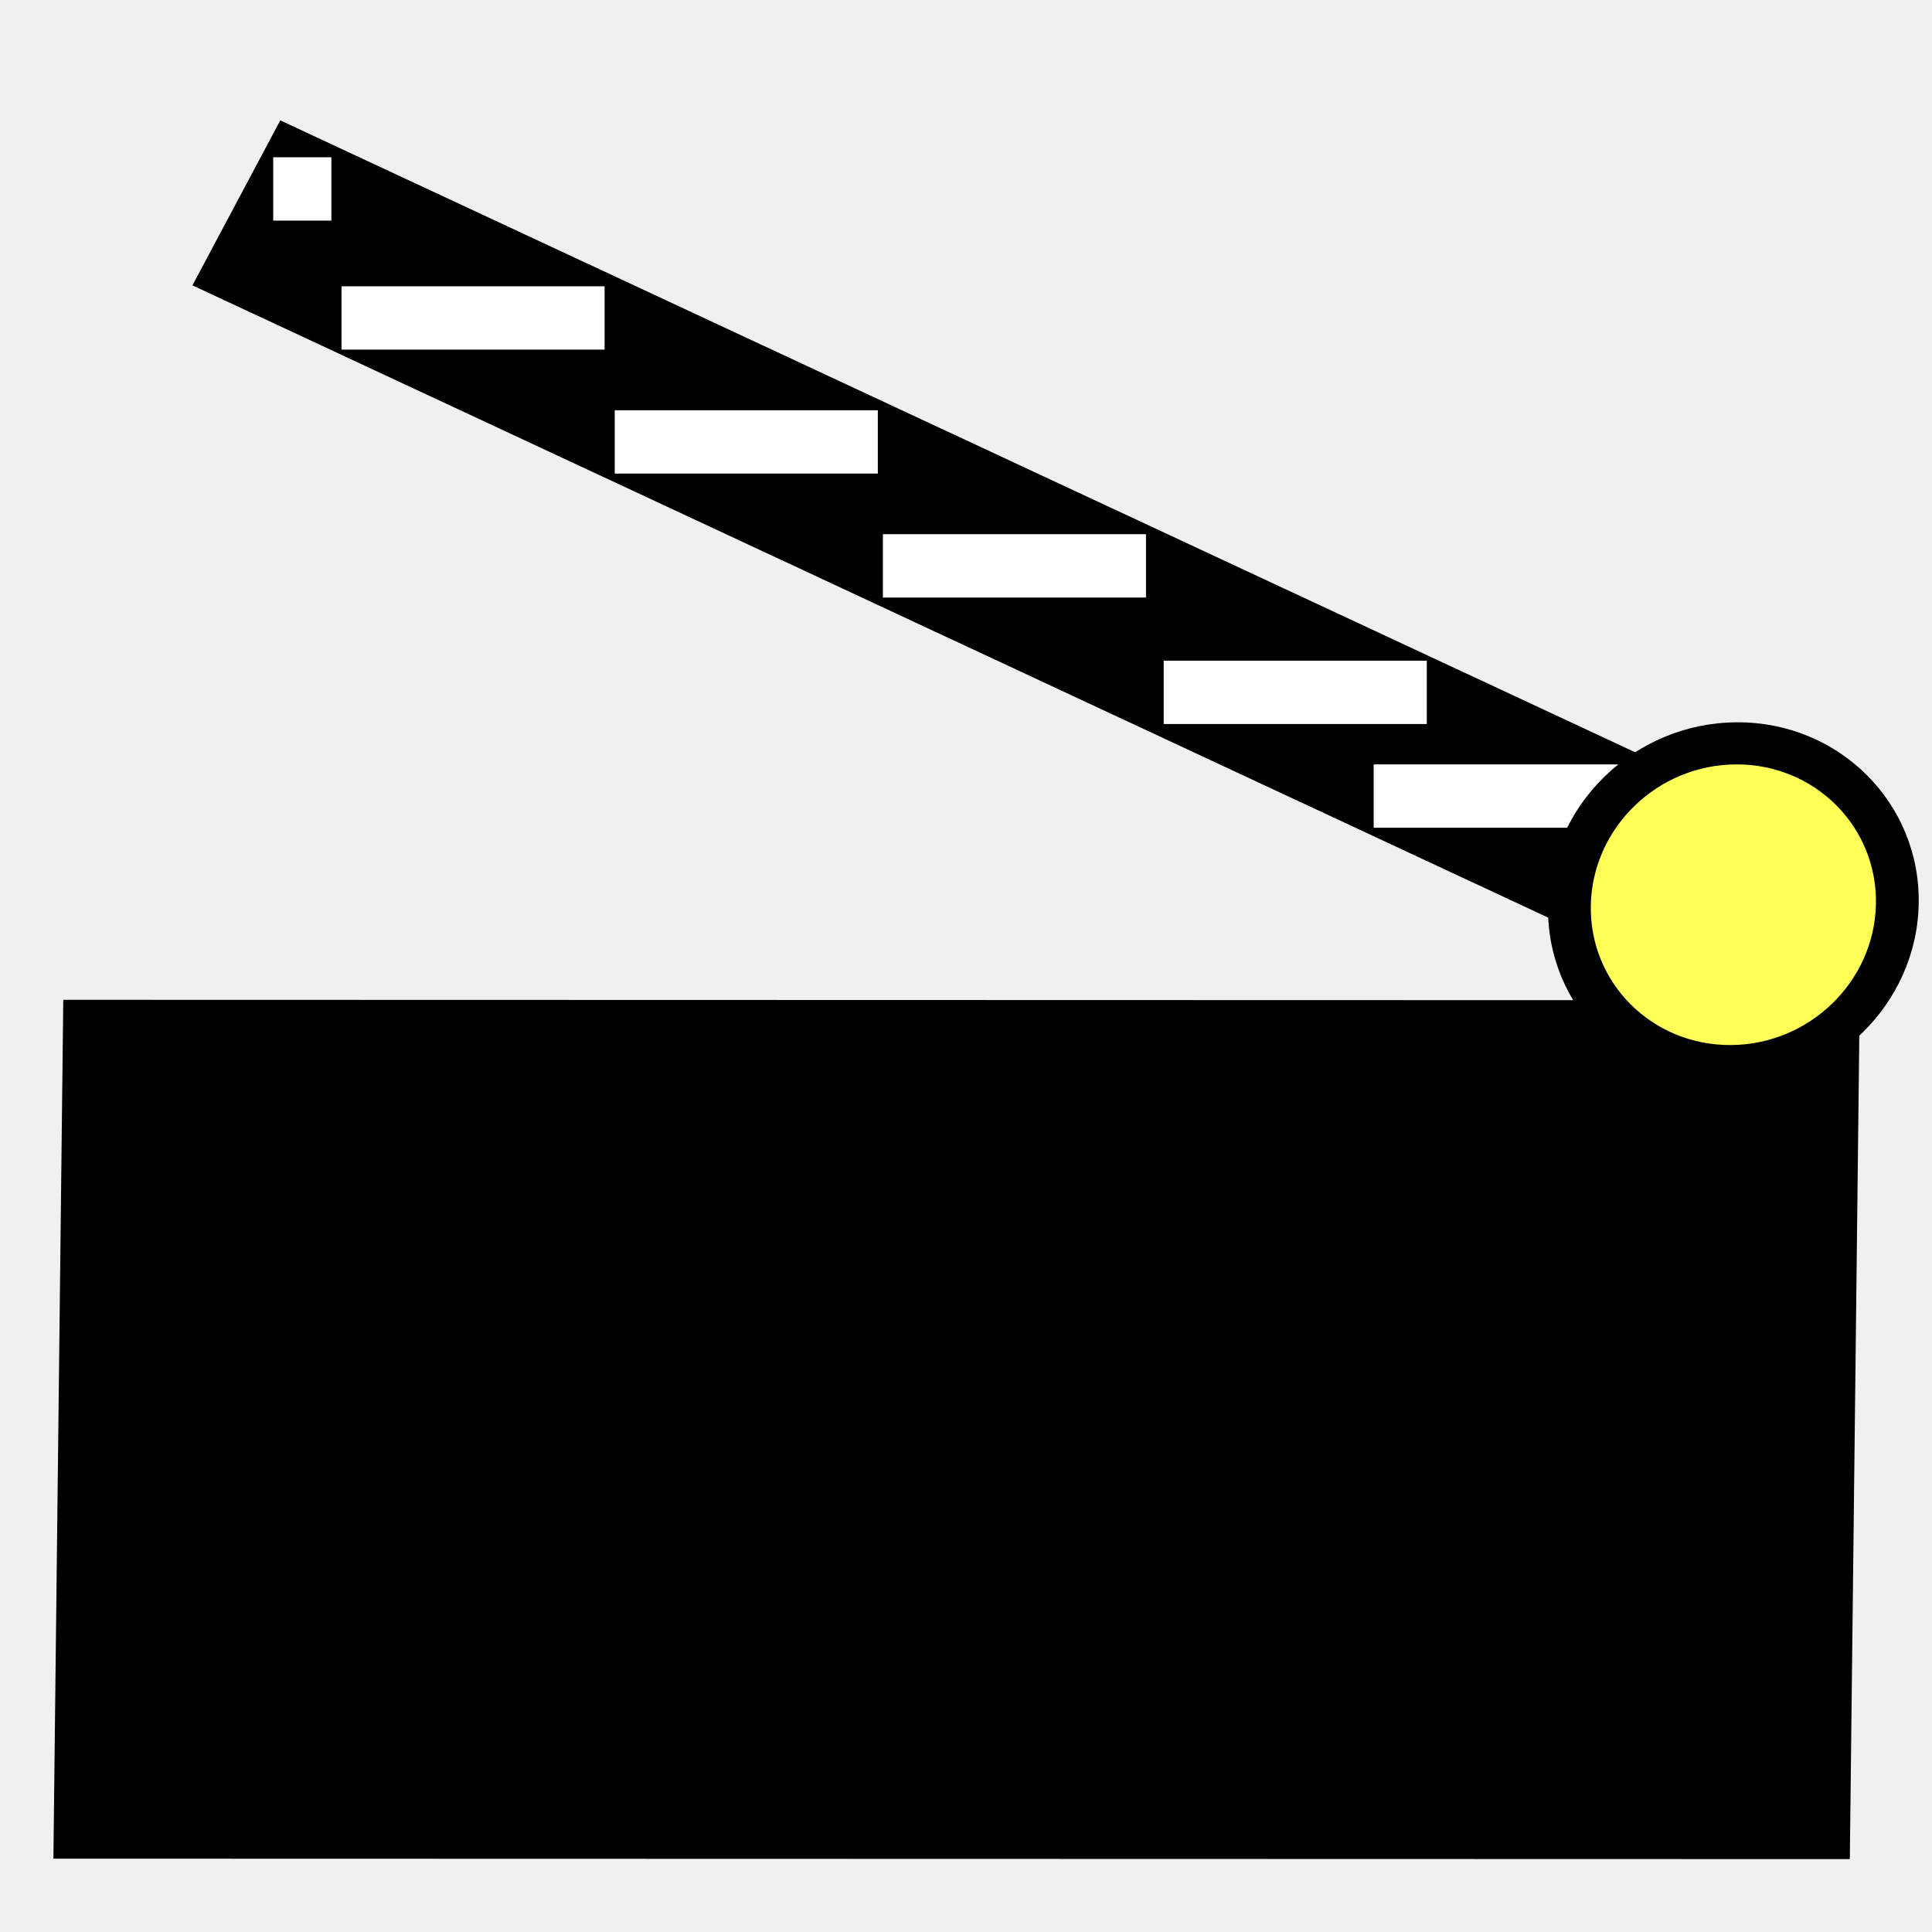
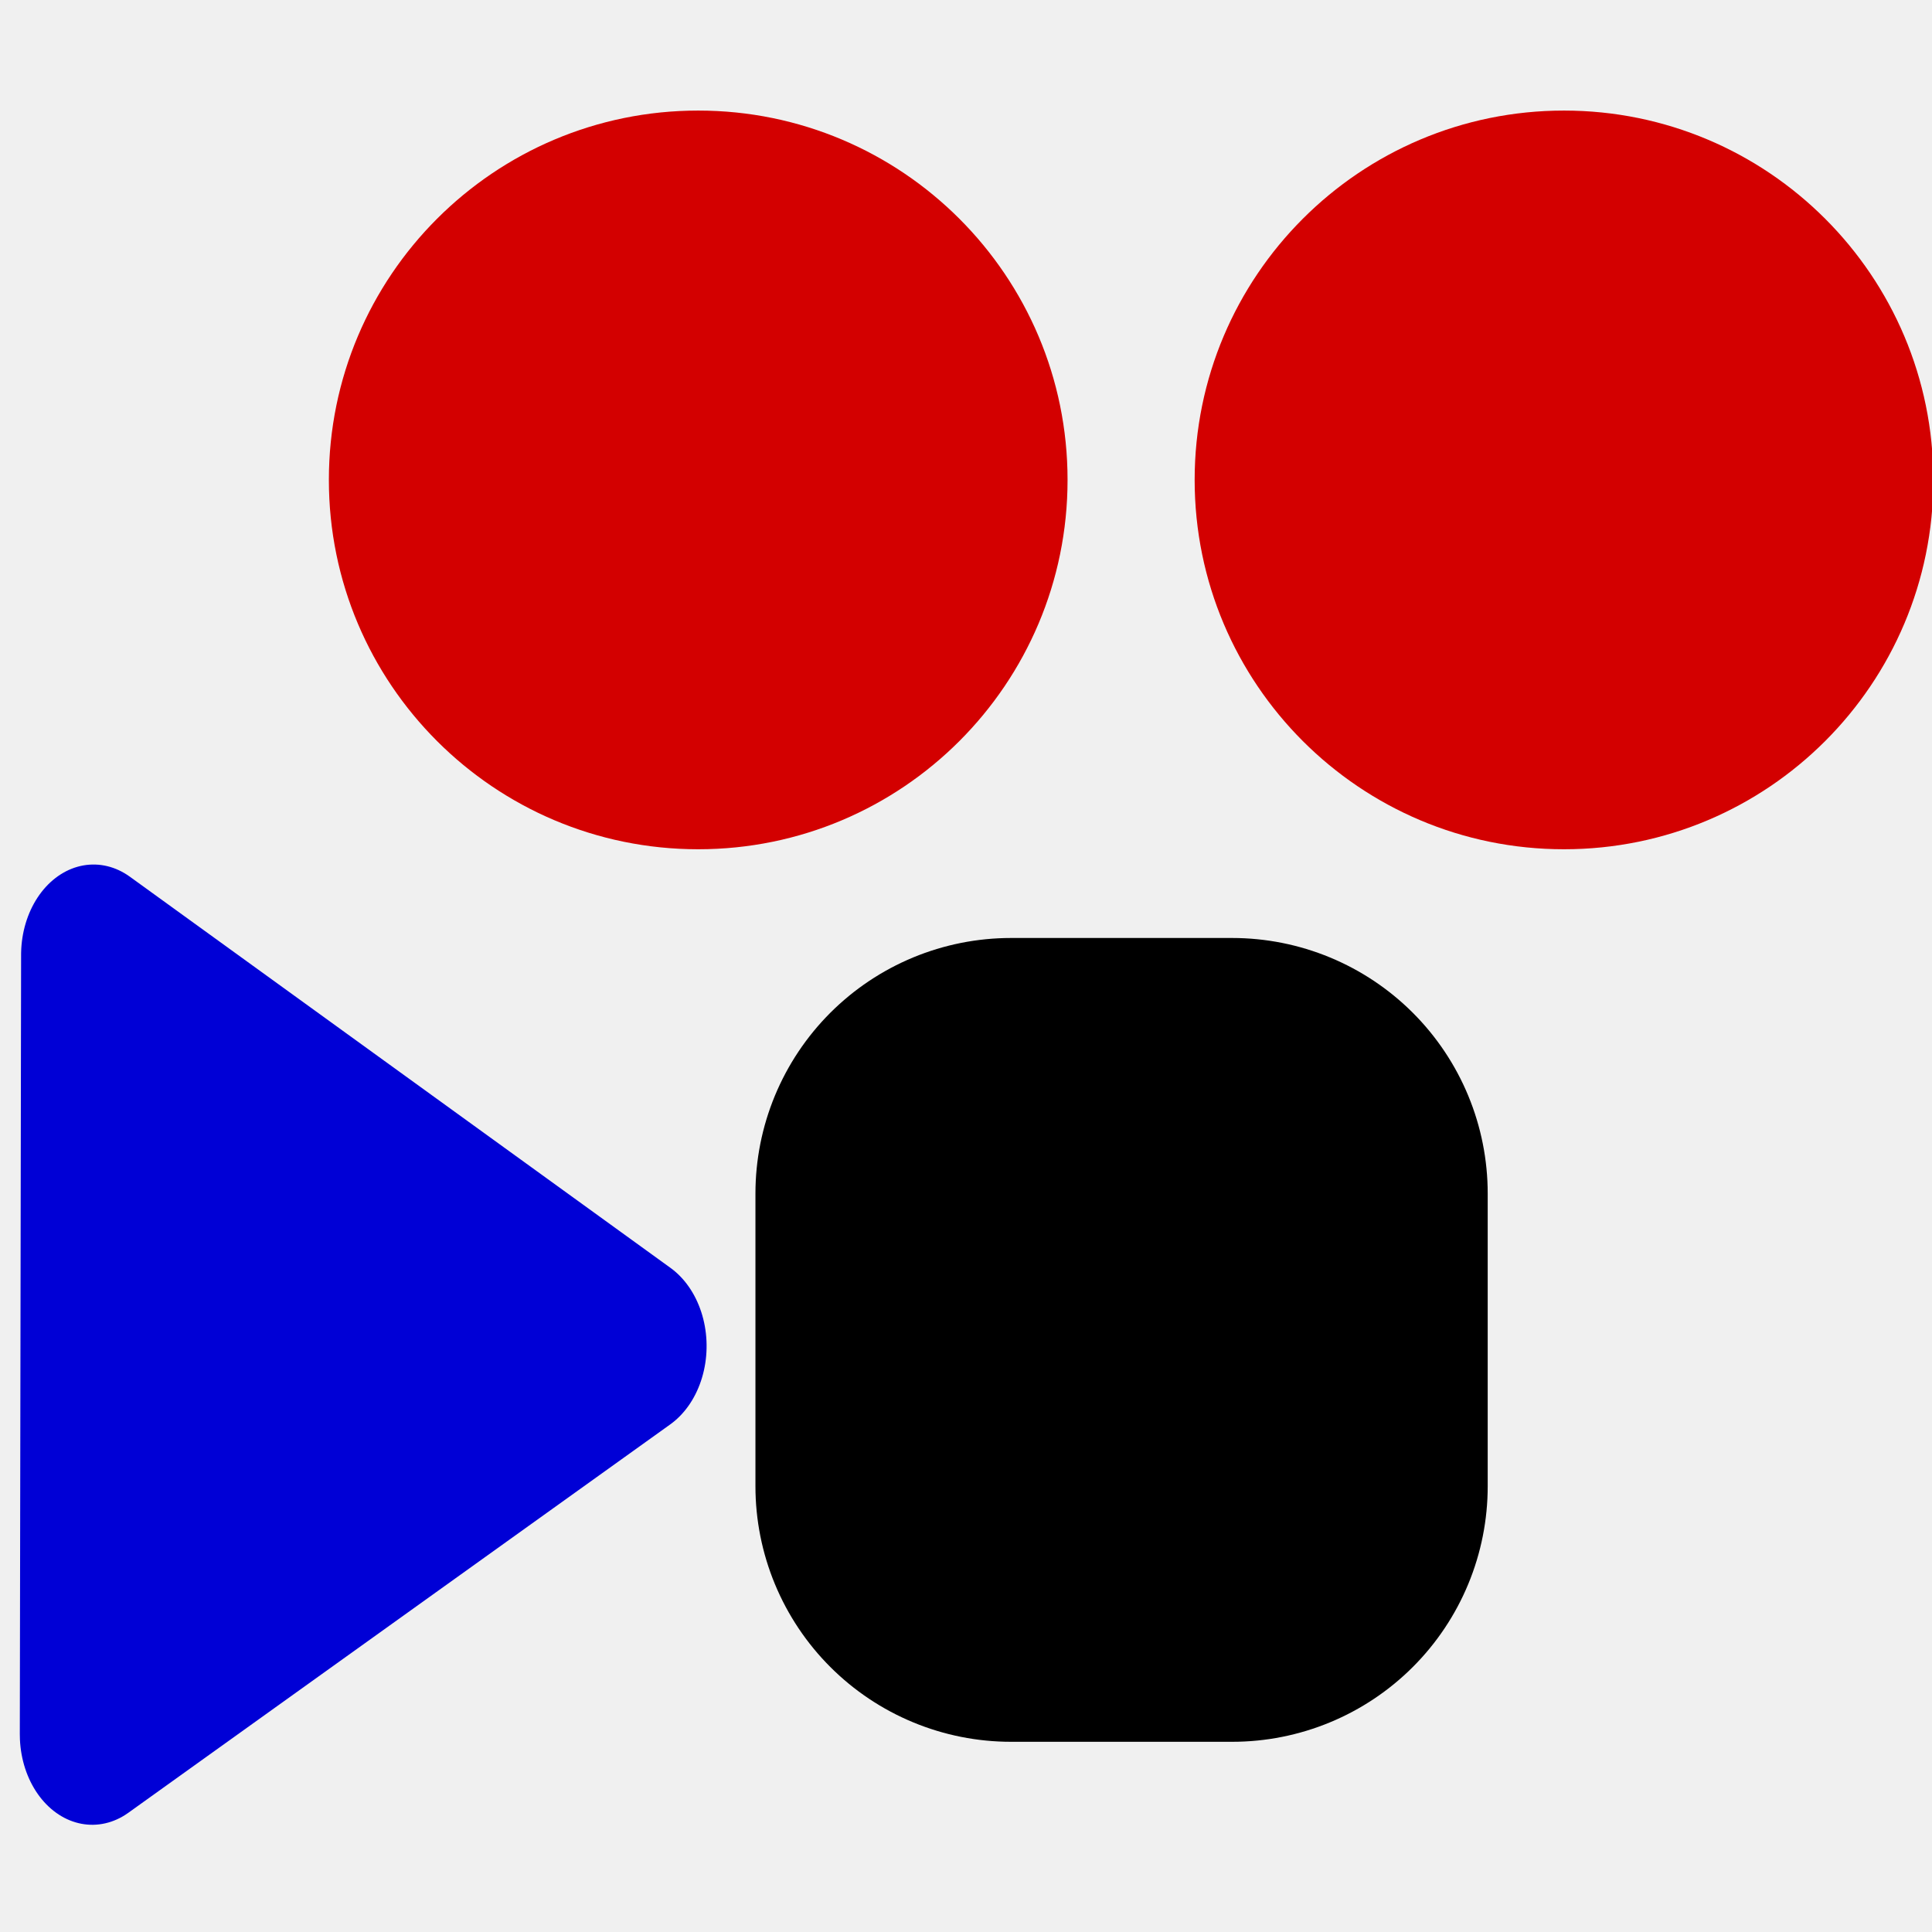
<svg xmlns="http://www.w3.org/2000/svg" xmlns:xlink="http://www.w3.org/1999/xlink" width="64px" height="64px" id="svg2985" version="1.1">
  <defs id="defs2987">
    <linearGradient y2="3856.497" y1="3856.497" xlink:href="#linearGradient175" x2="122.982" x1="101.175" id="linearGradient110" gradientUnits="userSpaceOnUse" gradientTransform="matrix(2.718184,-8.615130e-2,3.834674e-3,0.471129,82.75743,-1201.281)" />
    <linearGradient y2="3856.497" y1="3856.497" xlink:href="#linearGradient175" x2="122.982" x1="101.175" id="linearGradient217" gradientUnits="userSpaceOnUse" gradientTransform="matrix(2.718184,-8.615130e-2,3.834674e-3,0.471129,83.62853,-1163.387)" />
    <linearGradient y2="3856.497" y1="3856.497" xlink:href="#linearGradient175" x2="122.982" x1="101.175" id="linearGradient211" gradientUnits="userSpaceOnUse" gradientTransform="matrix(1.583585,-6.344909e-2,2.234040e-3,0.34698,215.1828,-640.2684)" />
    <linearGradient y2="3856.497" y1="3856.497" xlink:href="#linearGradient175" x2="122.982" x1="101.175" id="linearGradient210" gradientUnits="userSpaceOnUse" gradientTransform="matrix(1.583585,-6.344909e-2,2.234040e-3,0.34698,215.3706,-664.8413)" />
    <linearGradient y2="840.366" y1="840.366" xlink:href="#linearGradient175" x2="390.839" x1="337.077" id="linearGradient242" gradientUnits="userSpaceOnUse" gradientTransform="matrix(0.829015,0,0,0.489587,121.8166,324.7255)" />
    <linearGradient y2="716.749" y1="716.749" xlink:href="#linearGradient280" x2="388.304" x1="370.475" id="linearGradient241" gradientUnits="userSpaceOnUse" gradientTransform="scale(1.017393,0.982905)" />
    <linearGradient y2="377.854" y1="377.854" xlink:href="#linearGradient175" x2="1075.842" x1="1064.545" id="linearGradient188" gradientUnits="userSpaceOnUse" gradientTransform="matrix(0.786679,1.434024e-7,-4.479763e-7,2.457514,-137.4004,-429.5726)" />
    <linearGradient y2="1342.822" y1="1342.822" xlink:href="#linearGradient175" x2="245.161" x1="218.126" id="linearGradient178" gradientUnits="userSpaceOnUse" gradientTransform="matrix(2.428672,0.546964,-0.170619,0.757595,251.0271,-524.8275)" />
    <linearGradient y2="840.366" y1="840.366" xlink:href="#linearGradient175" x2="390.839" x1="337.077" id="linearGradient285" gradientUnits="userSpaceOnUse" gradientTransform="matrix(1.464844,0,0,0.865085,15.95498,30.98093)" />
    <linearGradient y2="716.749" y1="716.749" xlink:href="#linearGradient280" x2="388.304" x1="370.475" id="linearGradient279" gradientUnits="userSpaceOnUse" gradientTransform="scale(1.017393,0.982905)" />
    <linearGradient y2="840.366" y1="840.366" xlink:href="#linearGradient236" x2="390.839" x1="337.077" id="linearGradient235" gradientUnits="userSpaceOnUse" gradientTransform="matrix(0.9755,0,0,0.489587,86.03902,340.9464)" />
    <linearGradient y2="565.344" y1="565.344" xlink:href="#linearGradient156" x2="356.877" x1="324.797" id="linearGradient179" gradientUnits="userSpaceOnUse" gradientTransform="matrix(0.926696,0,0,1.619724,-64.94217,-46.08162)" />
    <linearGradient y2="318.03" y1="318.03" xlink:href="#linearGradient175" x2="408.493" x1="261.627" id="linearGradient177" gradientUnits="userSpaceOnUse" gradientTransform="matrix(0.197095,0,0,0.348412,184.8718,758.8136)" />
    <linearGradient y2="318.03" y1="318.03" xlink:href="#linearGradient89" x2="408.493" x1="261.627" id="linearGradient176" gradientUnits="userSpaceOnUse" gradientTransform="matrix(5.940203e-2,0,0,3.015938e-2,231.0069,833.2161)" />
    <linearGradient y2="1260.996" y1="1260.996" xlink:href="#linearGradient175" x2="245.326" x1="178.839" id="linearGradient151" gradientUnits="userSpaceOnUse" gradientTransform="matrix(0.630896,-9.724989e-18,-2.471481e-18,0.301656,268.5431,605.2178)" />
    <linearGradient y2="2697.275" y1="2631.15" xlink:href="#linearGradient171" x2="98.904" x1="98.995" id="linearGradient150" gradientUnits="userSpaceOnUse" gradientTransform="matrix(1.355562,-4.322970e-17,1.448746e-17,0.135139,262.4286,616.4162)" />
    <linearGradient y2="3856.497" y1="3856.497" xlink:href="#linearGradient175" x2="122.982" x1="101.175" id="linearGradient249" gradientUnits="userSpaceOnUse" gradientTransform="matrix(1.583585,-6.344909e-2,2.234040e-3,0.34698,295.5443,-649.7803)" />
    <linearGradient y2="2697.275" y1="2631.15" xlink:href="#linearGradient171" x2="98.904" x1="98.995" id="linearGradient61" gradientUnits="userSpaceOnUse" gradientTransform="matrix(2.347473,-2.020201e-17,5.216313e-18,0.25091,35.84067,278.4743)" />
    <linearGradient y2="1260.996" y1="1260.996" xlink:href="#linearGradient175" x2="245.326" x1="178.839" id="linearGradient60" gradientUnits="userSpaceOnUse" gradientTransform="matrix(1.092697,-3.348253e-18,9.843474e-18,0.56016,41.24955,255.1851)" />
    <linearGradient y2="562.131" y1="562.131" xlink:href="#linearGradient160" x2="462.934" x1="431.049" id="linearGradient164" gradientUnits="userSpaceOnUse" gradientTransform="scale(0.75514,1.324258)" />
    <linearGradient y2="565.344" y1="565.344" xlink:href="#linearGradient156" x2="356.877" x1="324.797" id="linearGradient159" gradientUnits="userSpaceOnUse" gradientTransform="scale(0.756394,1.322062)" />
    <linearGradient y2="318.03" y1="318.03" xlink:href="#linearGradient89" x2="408.493" x1="261.627" id="linearGradient43" gradientUnits="userSpaceOnUse" gradientTransform="matrix(4.848553e-2,0,0,2.461689e-2,321.2957,714.6932)" />
    <linearGradient y2="318.03" y1="318.03" xlink:href="#linearGradient89" x2="408.493" x1="261.627" id="linearGradient42" gradientUnits="userSpaceOnUse" gradientTransform="matrix(0.160874,0,0,0.284384,283.639,653.964)" />
    <linearGradient y2="318.03" y1="318.03" xlink:href="#linearGradient89" x2="408.493" x1="261.627" id="linearGradient41" gradientUnits="userSpaceOnUse" gradientTransform="matrix(4.848553e-2,0,0,2.461689e-2,241.5615,717.7062)" />
    <linearGradient y2="318.03" y1="318.03" xlink:href="#linearGradient89" x2="408.493" x1="261.627" id="linearGradient40" gradientUnits="userSpaceOnUse" gradientTransform="matrix(0.160874,0,0,0.284384,203.9048,656.977)" />
    <linearGradient y2="318.03" y1="318.03" xlink:href="#linearGradient89" x2="408.493" x1="261.627" id="linearGradient120" gradientUnits="userSpaceOnUse" gradientTransform="matrix(0.21515,0,0,0.121259,537.2533,268.3987)" />
    <linearGradient y2="318.03" y1="318.03" xlink:href="#linearGradient89" x2="408.493" x1="261.627" id="linearGradient119" gradientUnits="userSpaceOnUse" gradientTransform="matrix(0.713862,0,0,1.400831,370.155,-30.74377)" />
    <linearGradient y2="318.03" y1="318.03" xlink:href="#linearGradient89" x2="408.493" x1="261.627" id="linearGradient107" gradientUnits="userSpaceOnUse" gradientTransform="matrix(0.21515,0,0,0.121259,111.7595,272.088)" />
    <linearGradient y2="318.03" y1="318.03" xlink:href="#linearGradient89" x2="408.493" x1="261.627" id="linearGradient106" gradientUnits="userSpaceOnUse" gradientTransform="matrix(0.21515,0,0,0.121259,173.2471,220.4384)" />
    <linearGradient y2="318.03" y1="318.03" xlink:href="#linearGradient89" x2="408.493" x1="261.627" id="linearGradient104" gradientUnits="userSpaceOnUse" gradientTransform="matrix(0.21515,0,0,0.121259,173.2471,220.4384)" />
    <linearGradient y2="318.03" y1="318.03" xlink:href="#linearGradient89" x2="408.493" x1="261.627" id="linearGradient103" gradientUnits="userSpaceOnUse" gradientTransform="matrix(0.713862,0,0,1.400831,-146.3404,-20.90577)" />
    <linearGradient y2="318.03" y1="318.03" xlink:href="#linearGradient89" x2="408.493" x1="261.627" id="linearGradient101" gradientUnits="userSpaceOnUse" gradientTransform="matrix(0.713862,0,0,1.400831,-146.3404,-20.90577)" />
    <linearGradient y2="318.03" y1="318.03" xlink:href="#linearGradient89" x2="408.493" x1="261.627" id="linearGradient92" gradientUnits="userSpaceOnUse" gradientTransform="matrix(0.713862,0,0,1.400831,-55.33879,-27.05452)" />
    <linearGradient id="linearGradient89">
      <stop style="stop-color:#d91101;stop-opacity:1;" offset="0" id="stop90" />
      <stop style="stop-color:#d9d940;stop-opacity:0;" offset="1" id="stop91" />
    </linearGradient>
    <linearGradient id="linearGradient156">
      <stop style="stop-color:#010101;stop-opacity:1;" offset="0" id="stop157" />
      <stop style="stop-color:#010101;stop-opacity:0;" offset="1" id="stop158" />
    </linearGradient>
    <linearGradient id="linearGradient160">
      <stop style="stop-color:#010101;stop-opacity:1;" offset="0" id="stop161" />
      <stop style="stop-color:#010101;stop-opacity:0;" offset="1" id="stop162" />
    </linearGradient>
    <linearGradient id="linearGradient171">
      <stop style="stop-color:#32280e;stop-opacity:1;" offset="0" id="stop172" />
      <stop style="stop-color:#32280e;stop-opacity:0;" offset="1" id="stop173" />
    </linearGradient>
    <linearGradient id="linearGradient175">
      <stop style="stop-color:#e03c2c;stop-opacity:1;" offset="0" id="stop176" />
      <stop style="stop-color:#ffffb4;stop-opacity:1;" offset="1" id="stop177" />
    </linearGradient>
    <linearGradient id="linearGradient231">
      <stop style="stop-color:#ff424d;stop-opacity:1;" offset="0" id="stop232" />
      <stop style="stop-color:#ff424d;stop-opacity:0;" offset="1" id="stop233" />
    </linearGradient>
    <linearGradient id="linearGradient236">
      <stop style="stop-color:#e03c2c;stop-opacity:1;" offset="0" id="stop237" />
      <stop style="stop-color:#ffffff;stop-opacity:1;" offset="1" id="stop238" />
    </linearGradient>
    <linearGradient id="linearGradient280">
      <stop style="stop-color:#ff424d;stop-opacity:1;" offset="0" id="stop281" />
      <stop style="stop-color:#ff424d;stop-opacity:0;" offset="1" id="stop282" />
    </linearGradient>
  </defs>
  <g id="layer1">
-     <g id="g5423" transform="translate(-1.340825,-0.4190078)">
-       <rect y="33.54" x="-63.332" width="59.509" transform="matrix(-1,-2.4750721e-4,-0.01150653,0.9999338,0,0)" style="fill:#000000;fill-opacity:1;fill-rule:nonzero;stroke:none" id="rect11" height="28.453" />
-       <rect height="6.191" id="rect5409" style="fill:#000000;fill-opacity:1;fill-rule:nonzero;stroke:none" transform="matrix(-0.9062851,-0.422667,-0.4699543,0.8826907,0,0)" width="59.509" x="-70.975" y="-0.498" />
-       <rect y="25.741" x="46.845" height="2.098" width="8.715" id="rect5421" style="fill:#ffffff;fill-opacity:1;stroke:#000000;stroke-width:0;stroke-miterlimit:4;stroke-opacity:1;stroke-dasharray:none" />
-       <path d="m 268.261,821.167 c 0,4.262 -3.455,7.717 -7.717,7.717 -4.262,0 -7.717,-3.455 -7.717,-7.717 0,-4.262 3.455,-7.717 7.717,-7.717 4.262,0 7.717,3.455 7.717,7.717 z" id="path5407" style="fill:#000000;fill-opacity:1;fill-rule:nonzero;stroke:none" transform="matrix(-0.795571,0.00444109,-0.01407328,0.783093,277.5987,-613.8181)" />
-       <path transform="matrix(-0.6119777,0.00341622,-0.0108256,0.6023792,227.0977,-465.155)" style="fill:#ffff58;fill-opacity:1;fill-rule:nonzero;stroke:none" id="path60" d="m 268.261,821.167 c 0,4.262 -3.455,7.717 -7.717,7.717 -4.262,0 -7.717,-3.455 -7.717,-7.717 0,-4.262 3.455,-7.717 7.717,-7.717 4.262,0 7.717,3.455 7.717,7.717 z" />
-       <rect y="9.903" x="12.654" height="2.098" width="8.715" id="rect5411" style="fill:#ffffff;fill-opacity:1;stroke:#000000;stroke-width:0;stroke-miterlimit:4;stroke-opacity:1;stroke-dasharray:none" />
-       <rect style="fill:#ffffff;fill-opacity:1;stroke:#000000;stroke-width:0;stroke-miterlimit:4;stroke-opacity:1;stroke-dasharray:none" id="rect5413" width="1.927" height="2.098" x="10.391" y="5.629" />
-       <rect style="fill:#ffffff;fill-opacity:1;stroke:#000000;stroke-width:0;stroke-miterlimit:4;stroke-opacity:1;stroke-dasharray:none" id="rect5415" width="8.715" height="2.098" x="21.705" y="14.009" />
-       <rect y="18.115" x="30.588" height="2.098" width="8.715" id="rect5417" style="fill:#ffffff;fill-opacity:1;stroke:#000000;stroke-width:0;stroke-miterlimit:4;stroke-opacity:1;stroke-dasharray:none" />
-       <rect style="fill:#ffffff;fill-opacity:1;stroke:#000000;stroke-width:0;stroke-miterlimit:4;stroke-opacity:1;stroke-dasharray:none" id="rect5419" width="8.715" height="2.098" x="39.89" y="22.305" />
-     </g>
+     <path style="opacity:1;fill:#d30000;fill-opacity:1" id="path3117" d="m 33.353,16.233 a 11.397,11.397 0 1 1 -22.794,0 11.397,11.397 0 1 1 22.794,0 z" transform="matrix(1.073529,0,0,1.073529,-0.4411906,-1.528818)" />
+     <path transform="matrix(1.073529,0,0,1.073529,28.23903,-1.528818)" d="m 33.353,16.233 a 11.397,11.397 0 1 1 -22.794,0 11.397,11.397 0 1 1 22.794,0 z" id="path3889" style="fill:#d30000;fill-opacity:1" />
+     <rect style="fill:#000000;fill-opacity:1;stroke:#000000;stroke-width:16.928;stroke-linecap:round;stroke-linejoin:round;stroke-miterlimit:4;stroke-opacity:1;stroke-dasharray:none" id="rect3891" width="7.329" height="9.699" x="33.489" y="39.536" />
+     <path style="fill:#0000d6;fill-opacity:1;stroke:#0000d6;stroke-width:5;stroke-linecap:round;stroke-linejoin:round;stroke-miterlimit:4;stroke-opacity:1;stroke-dasharray:none" id="path3897" d="M 9.481,40.89 30.412,35.679 24.459,56.411 z" transform="matrix(0.6893192,0.8331378,-0.6679481,0.8597943,23.87542,-11.42441)" />
  </g>
</svg>
